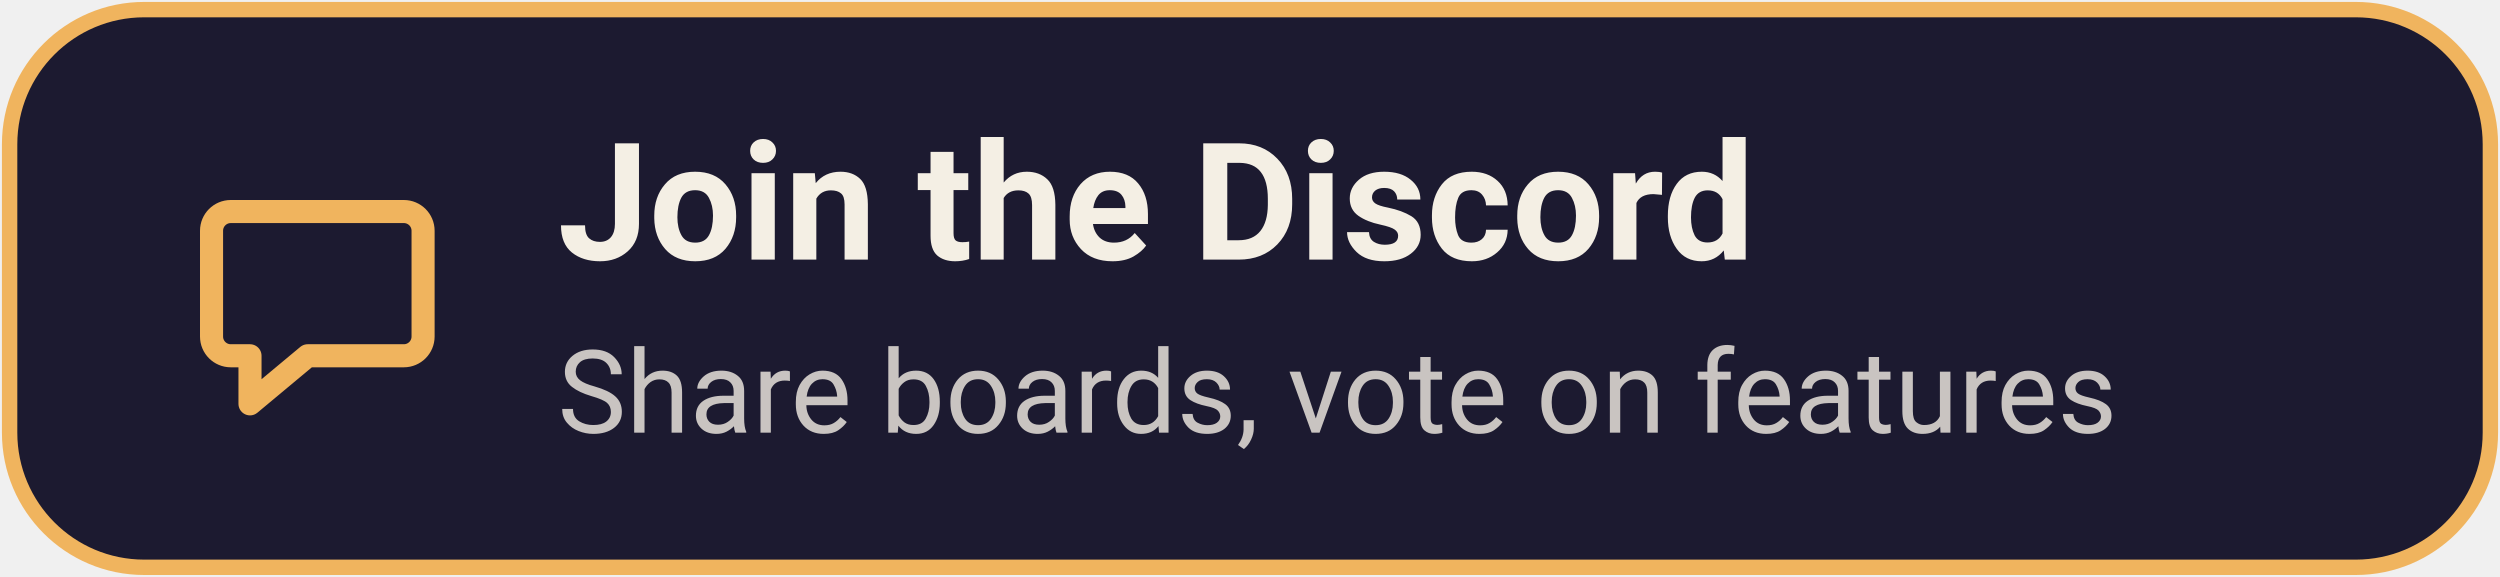
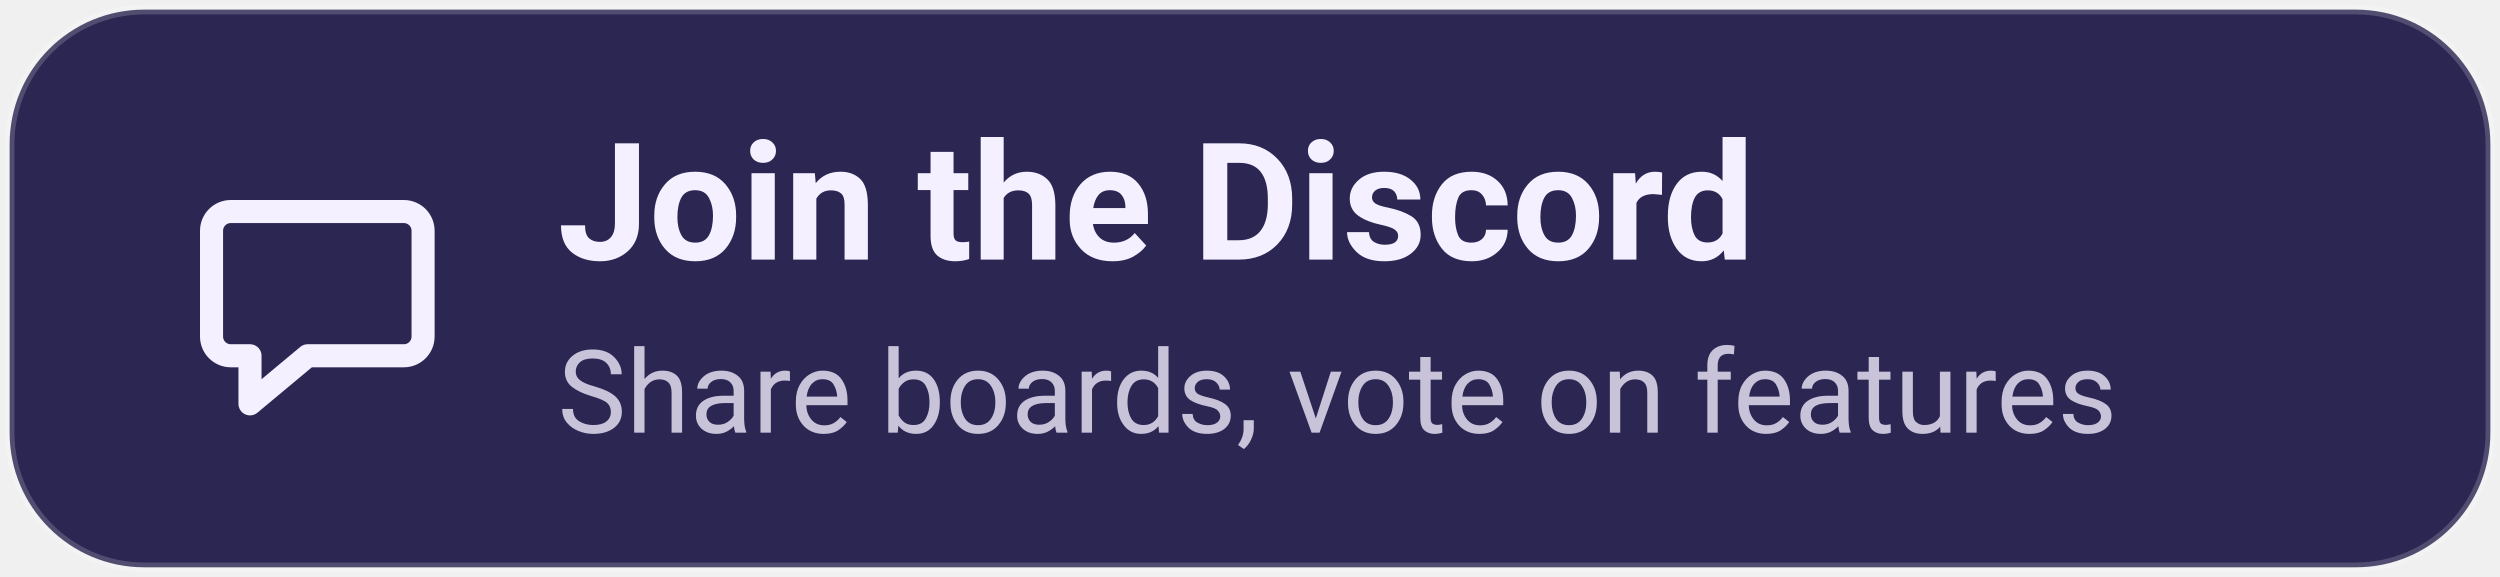
<svg xmlns="http://www.w3.org/2000/svg" viewBox="0 0 260 60" width="260" height="60" role="img" aria-label="Join the Discord">
-   <rect x="1" y="1" width="258" height="58" rx="14" fill="#1c1a30" stroke="#f0b45e" stroke-width="1.6" />
-   <g transform="translate(20,17)" fill="none" stroke="#f0b45e" stroke-width="2.4" stroke-linecap="round" stroke-linejoin="round">
+   <rect x="1" y="1" width="258" height="58" rx="14" fill="#2b2652" />
+   <rect x="1" y="1" width="258" height="58" rx="14" fill="none" stroke="#ffffff" stroke-opacity="0.18" />
+   <g transform="translate(20,17)" fill="none" stroke="#f4f0ff" stroke-width="2.4" stroke-linecap="round" stroke-linejoin="round">
    <path d="M4 5h18a2 2 0 0 1 2 2v11a2 2 0 0 1-2 2H12l-6 5v-5H4a2 2 0 0 1-2-2V7a2 2 0 0 1 2-2z" />
  </g>
-   <text x="58" y="27" font-family="-apple-system,'Segoe UI',Roboto,Helvetica,Arial,sans-serif" font-size="17" font-weight="700" fill="#f4efe4">Join the Discord</text>
-   <text x="58" y="45" font-family="-apple-system,'Segoe UI',Roboto,Helvetica,Arial,sans-serif" font-size="12" fill="#f4efe4" fill-opacity="0.8">Share boards, vote on features</text>
+   <text x="58" y="27" font-family="-apple-system,'Segoe UI',Roboto,Helvetica,Arial,sans-serif" font-size="17" font-weight="700" fill="#f4f0ff">Join the Discord</text>
+   <text x="58" y="45" font-family="-apple-system,'Segoe UI',Roboto,Helvetica,Arial,sans-serif" font-size="12" fill="#f4f0ff" fill-opacity="0.78">Share boards, vote on features</text>
</svg>
